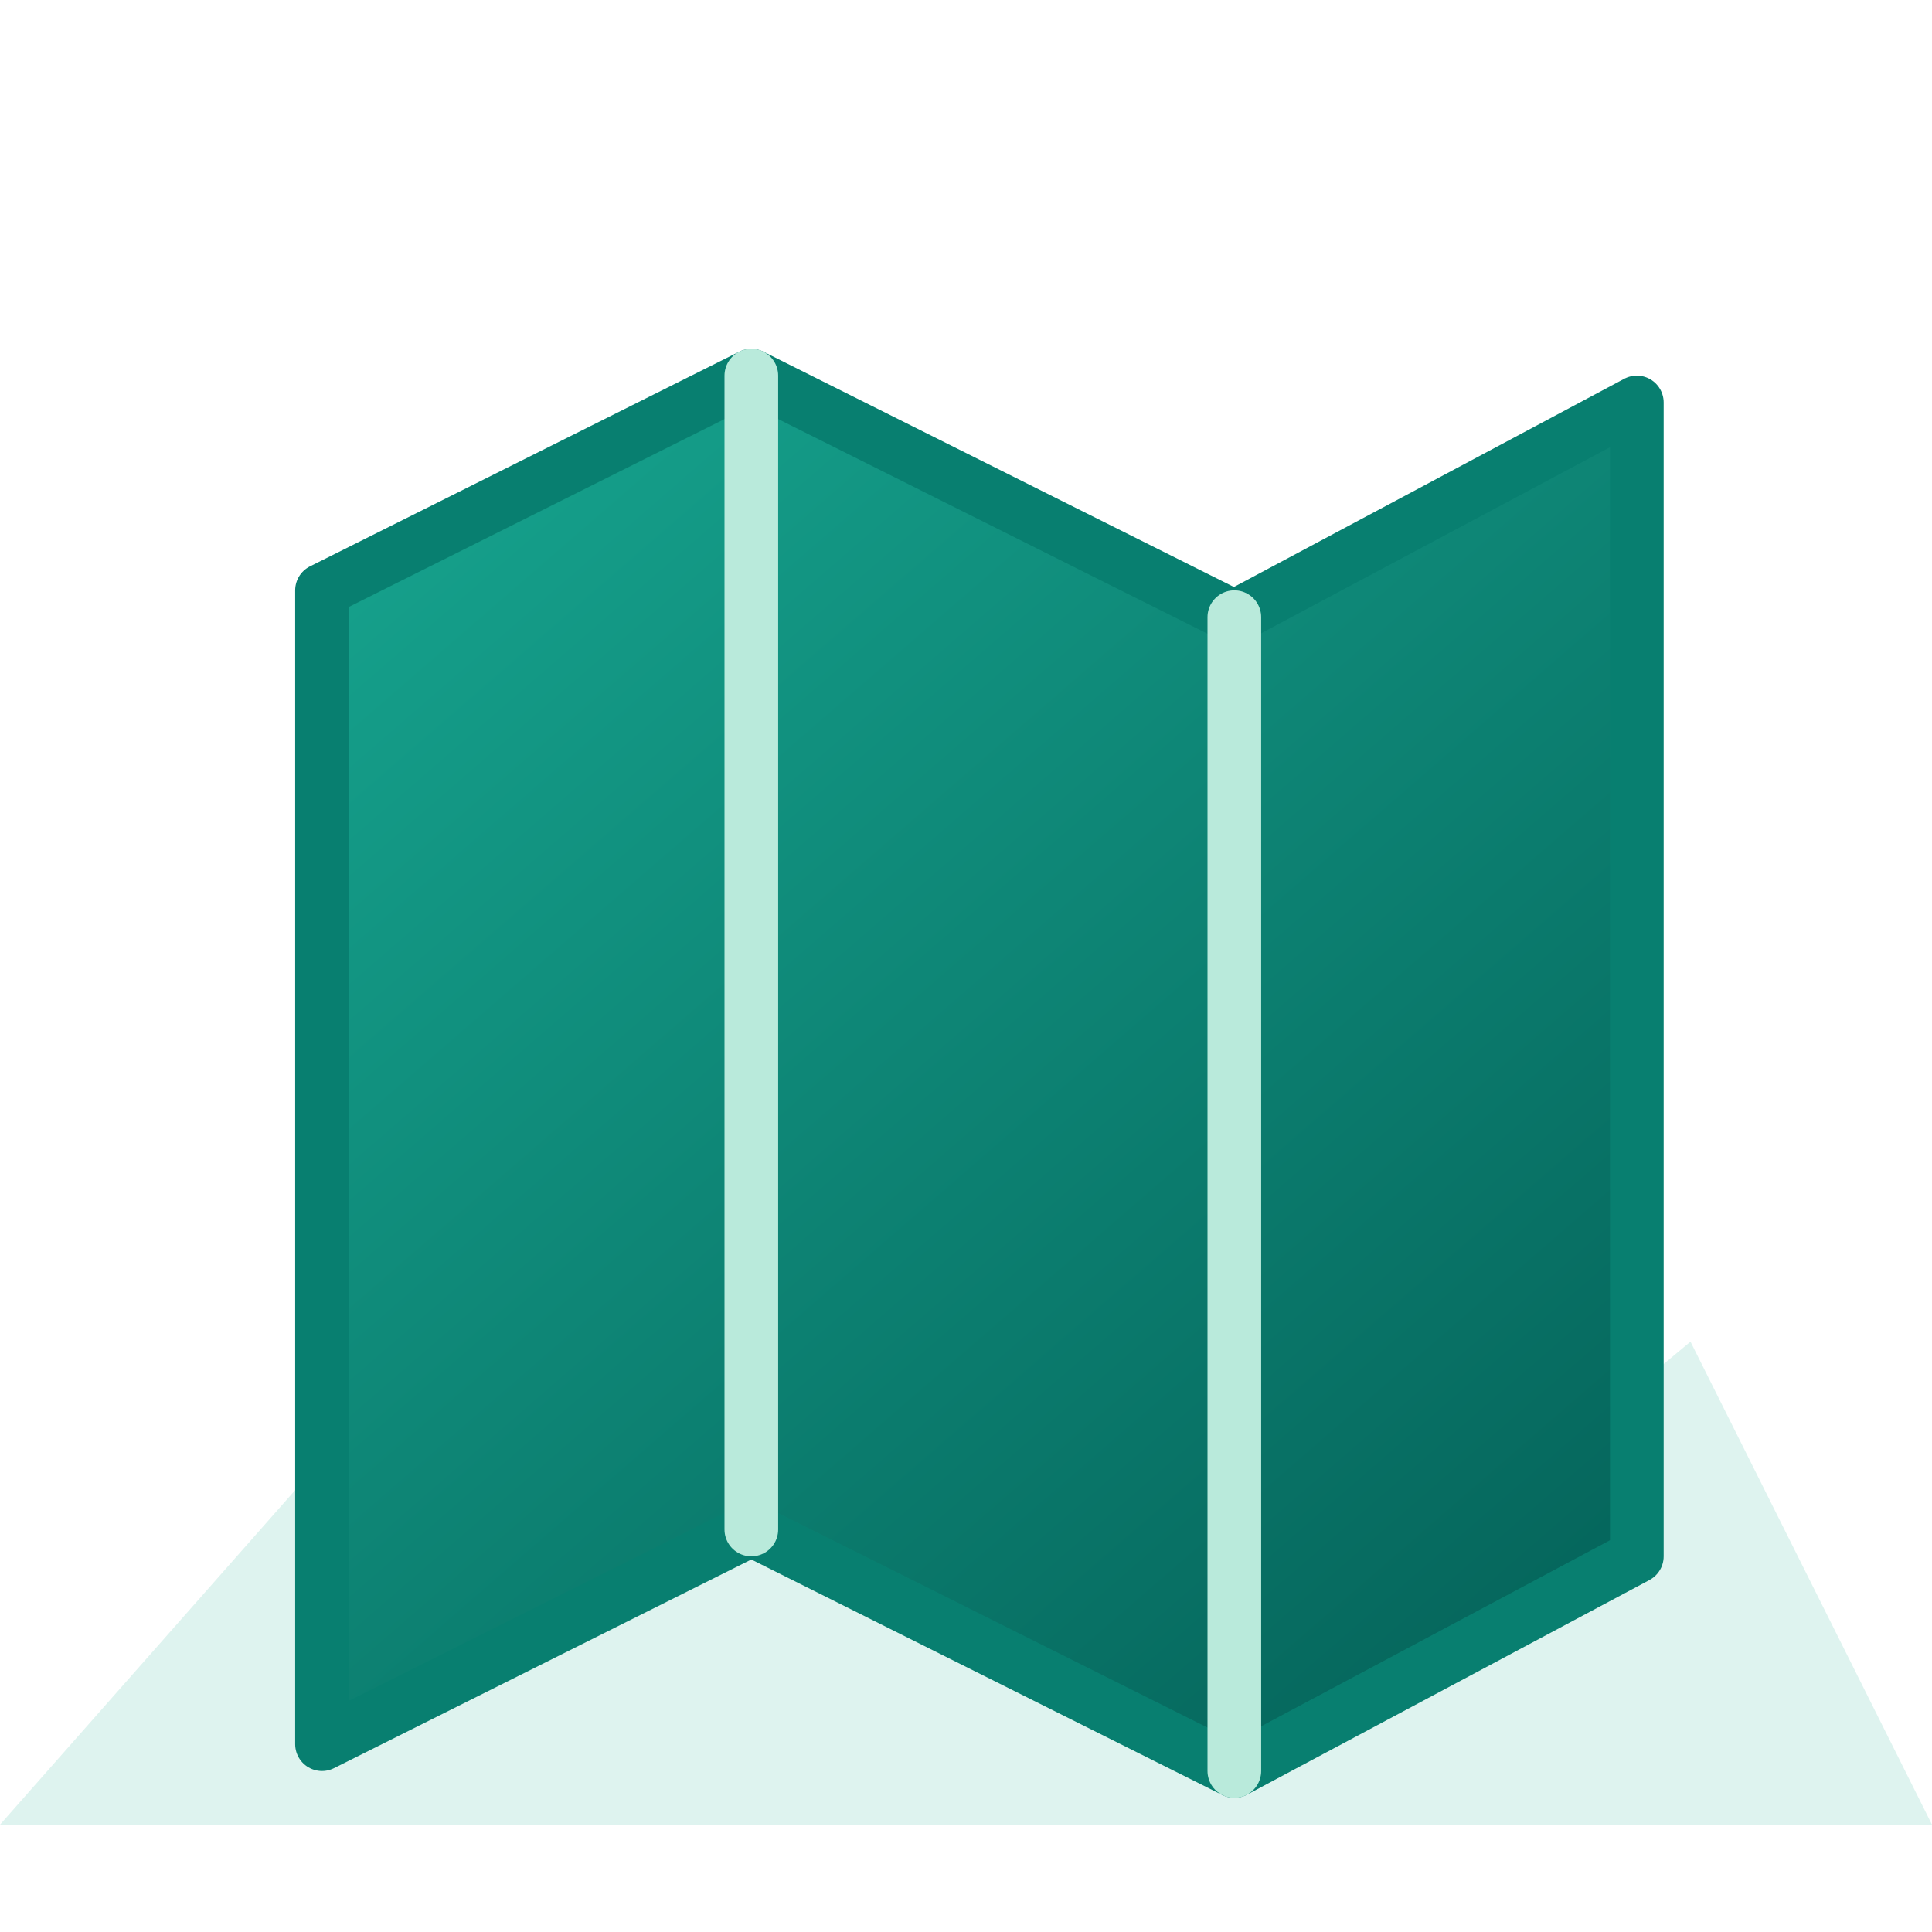
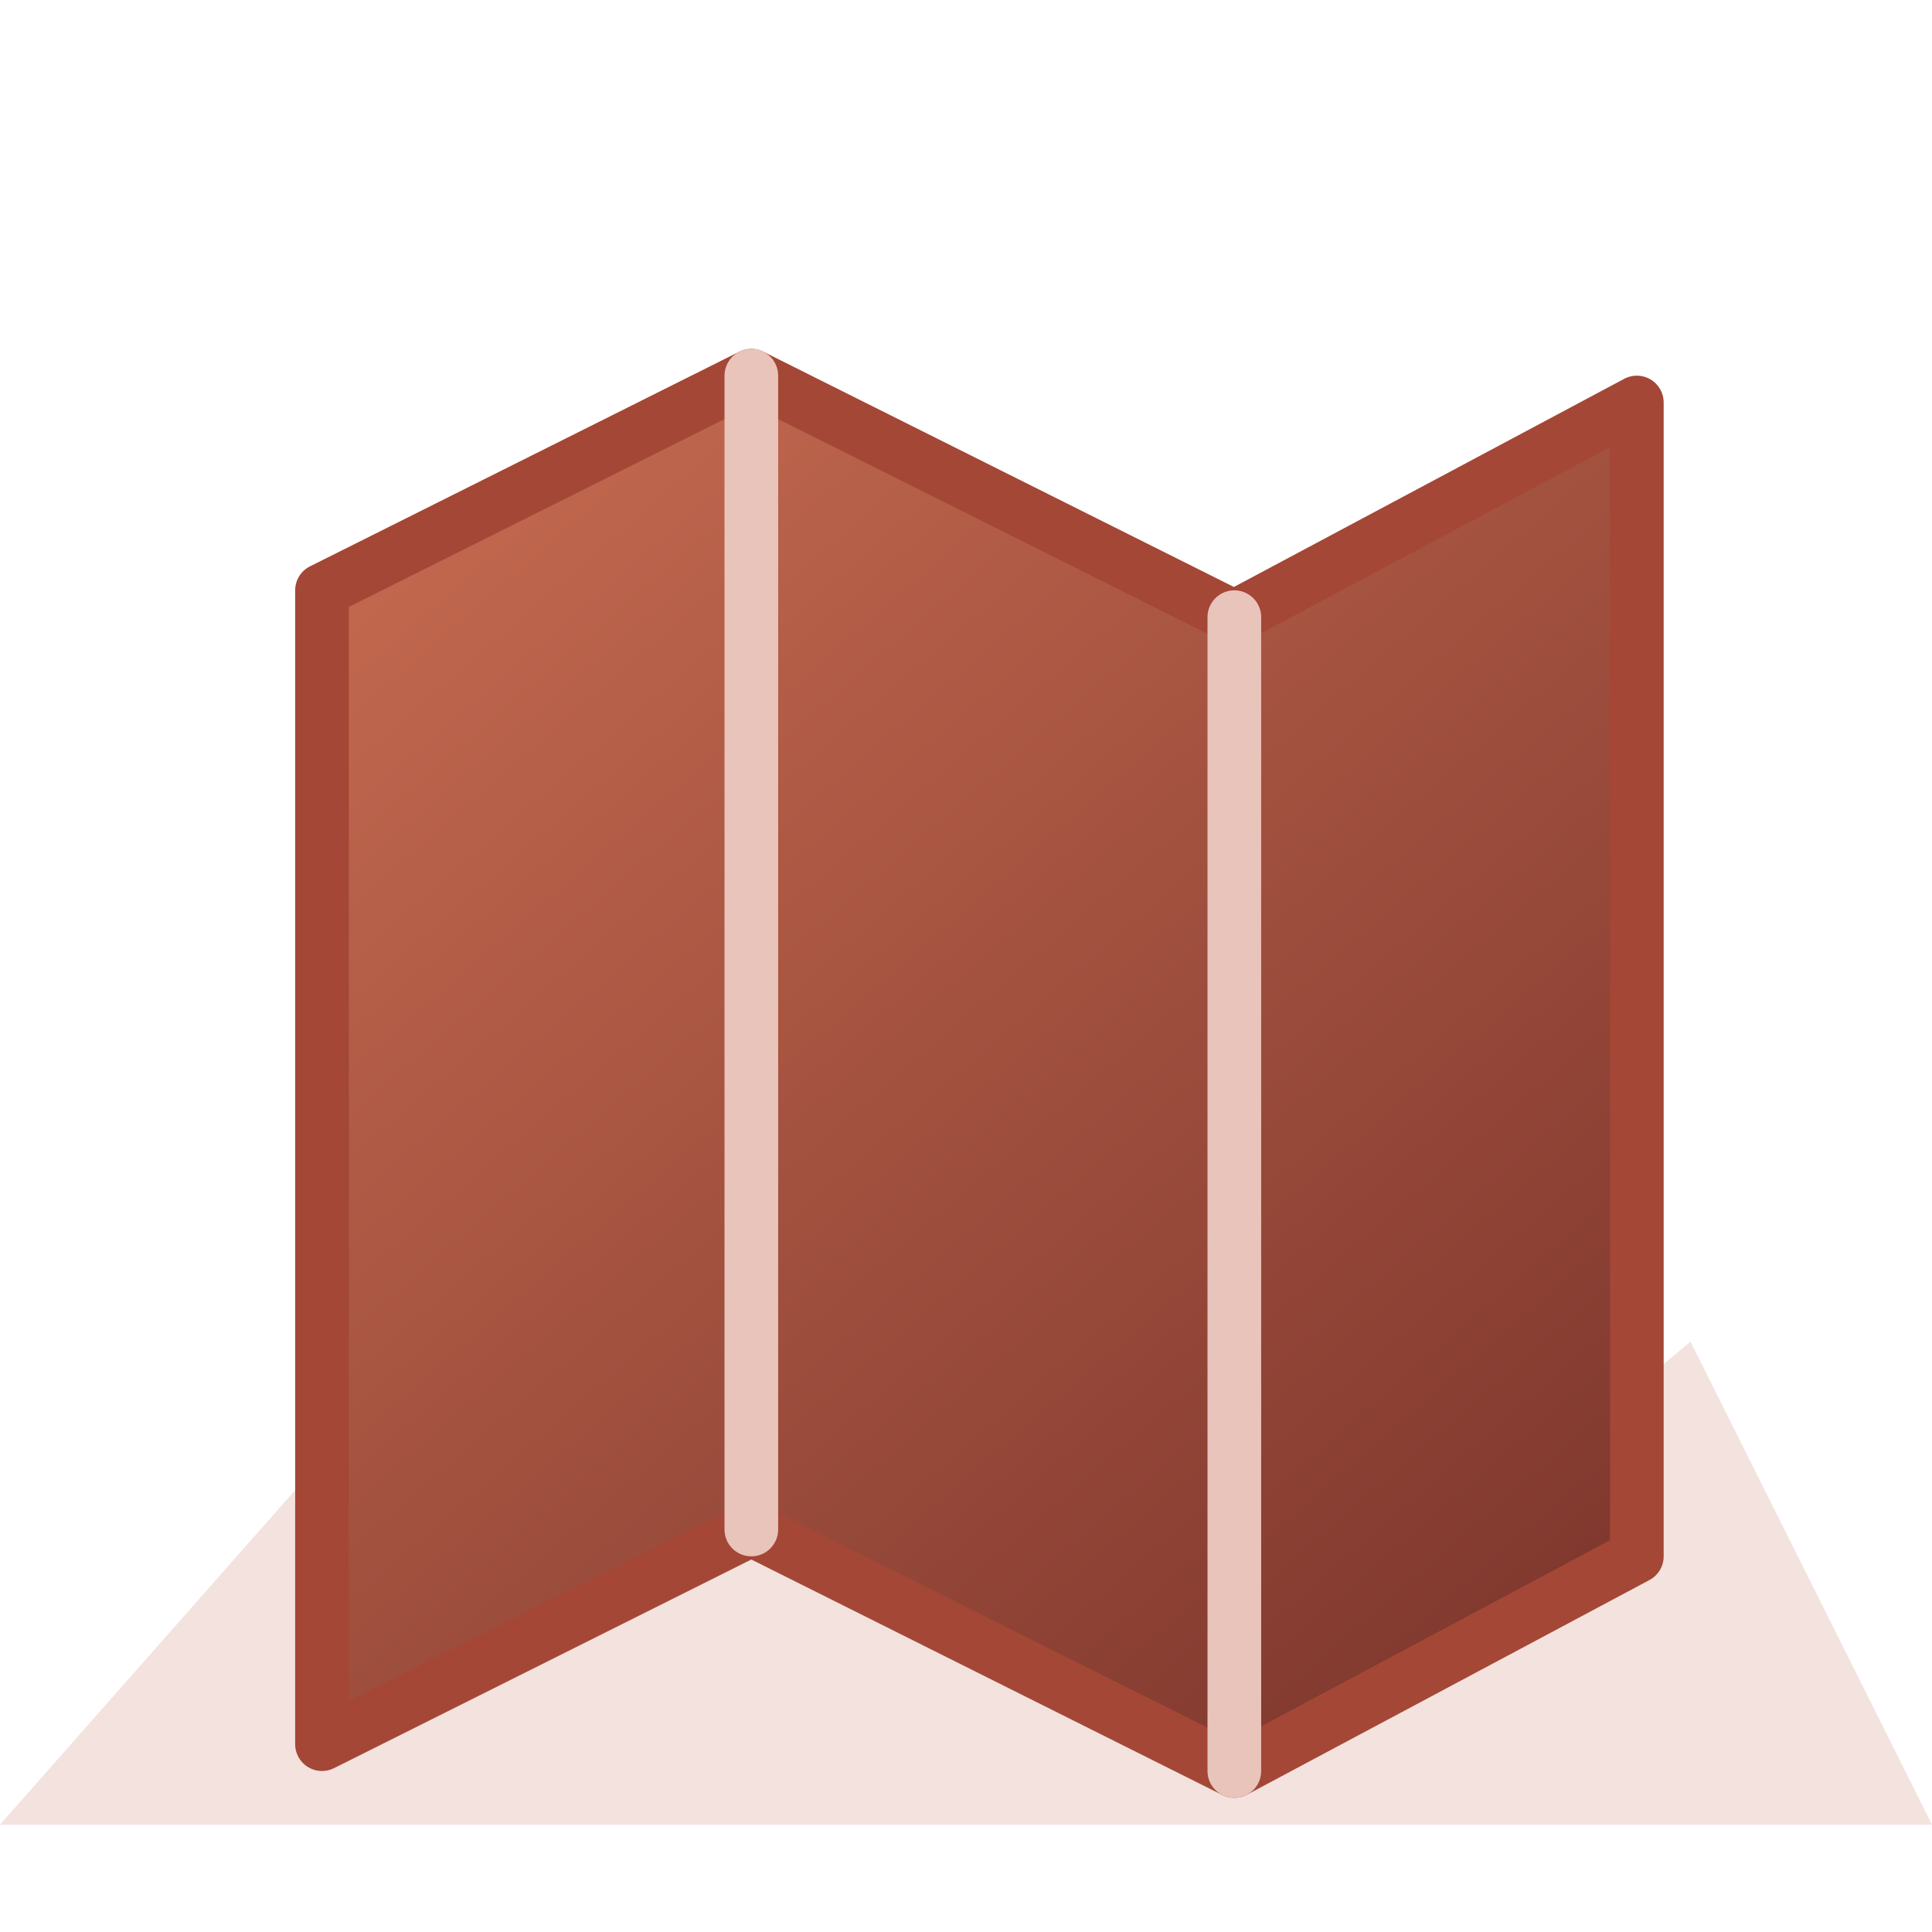
<svg xmlns="http://www.w3.org/2000/svg" width="96" height="96" viewBox="0 0 72 72">
  <defs>
    <linearGradient id="g" x2=".8" y2="1">
-       <stop stop-color="#17a690" />
-       <stop offset="1" stop-color="#05665c" />
+       <stop stop-color="#c96d52" />
+       <stop offset="1" stop-color="#80382e" />
    </linearGradient>
  </defs>
-   <path d="m0 68 15-17 11 7 15-19 16 16 6-5 9 18Z" fill="#def3ef" stroke="none" />
-   <g fill="url(#g)" stroke="#087f70" stroke-width="2" stroke-linecap="round" stroke-linejoin="round">
+   <path d="m0 68 15-17 11 7 15-19 16 16 6-5 9 18Z" fill="#f3e2de" stroke="none" />
+   <g fill="url(#g)" stroke="#a44736" stroke-width="2" stroke-linecap="round" stroke-linejoin="round">
    <path d="m12 22 16-8 18 9 15-8v43l-15 8-18-9-16 8Z" />
-     <path d="M28 14v43m18-34v43" fill="none" stroke="#b9eadb" />
+     <path d="M28 14v43m18-34v43" fill="none" stroke="#e8c4bb" />
  </g>
</svg>
